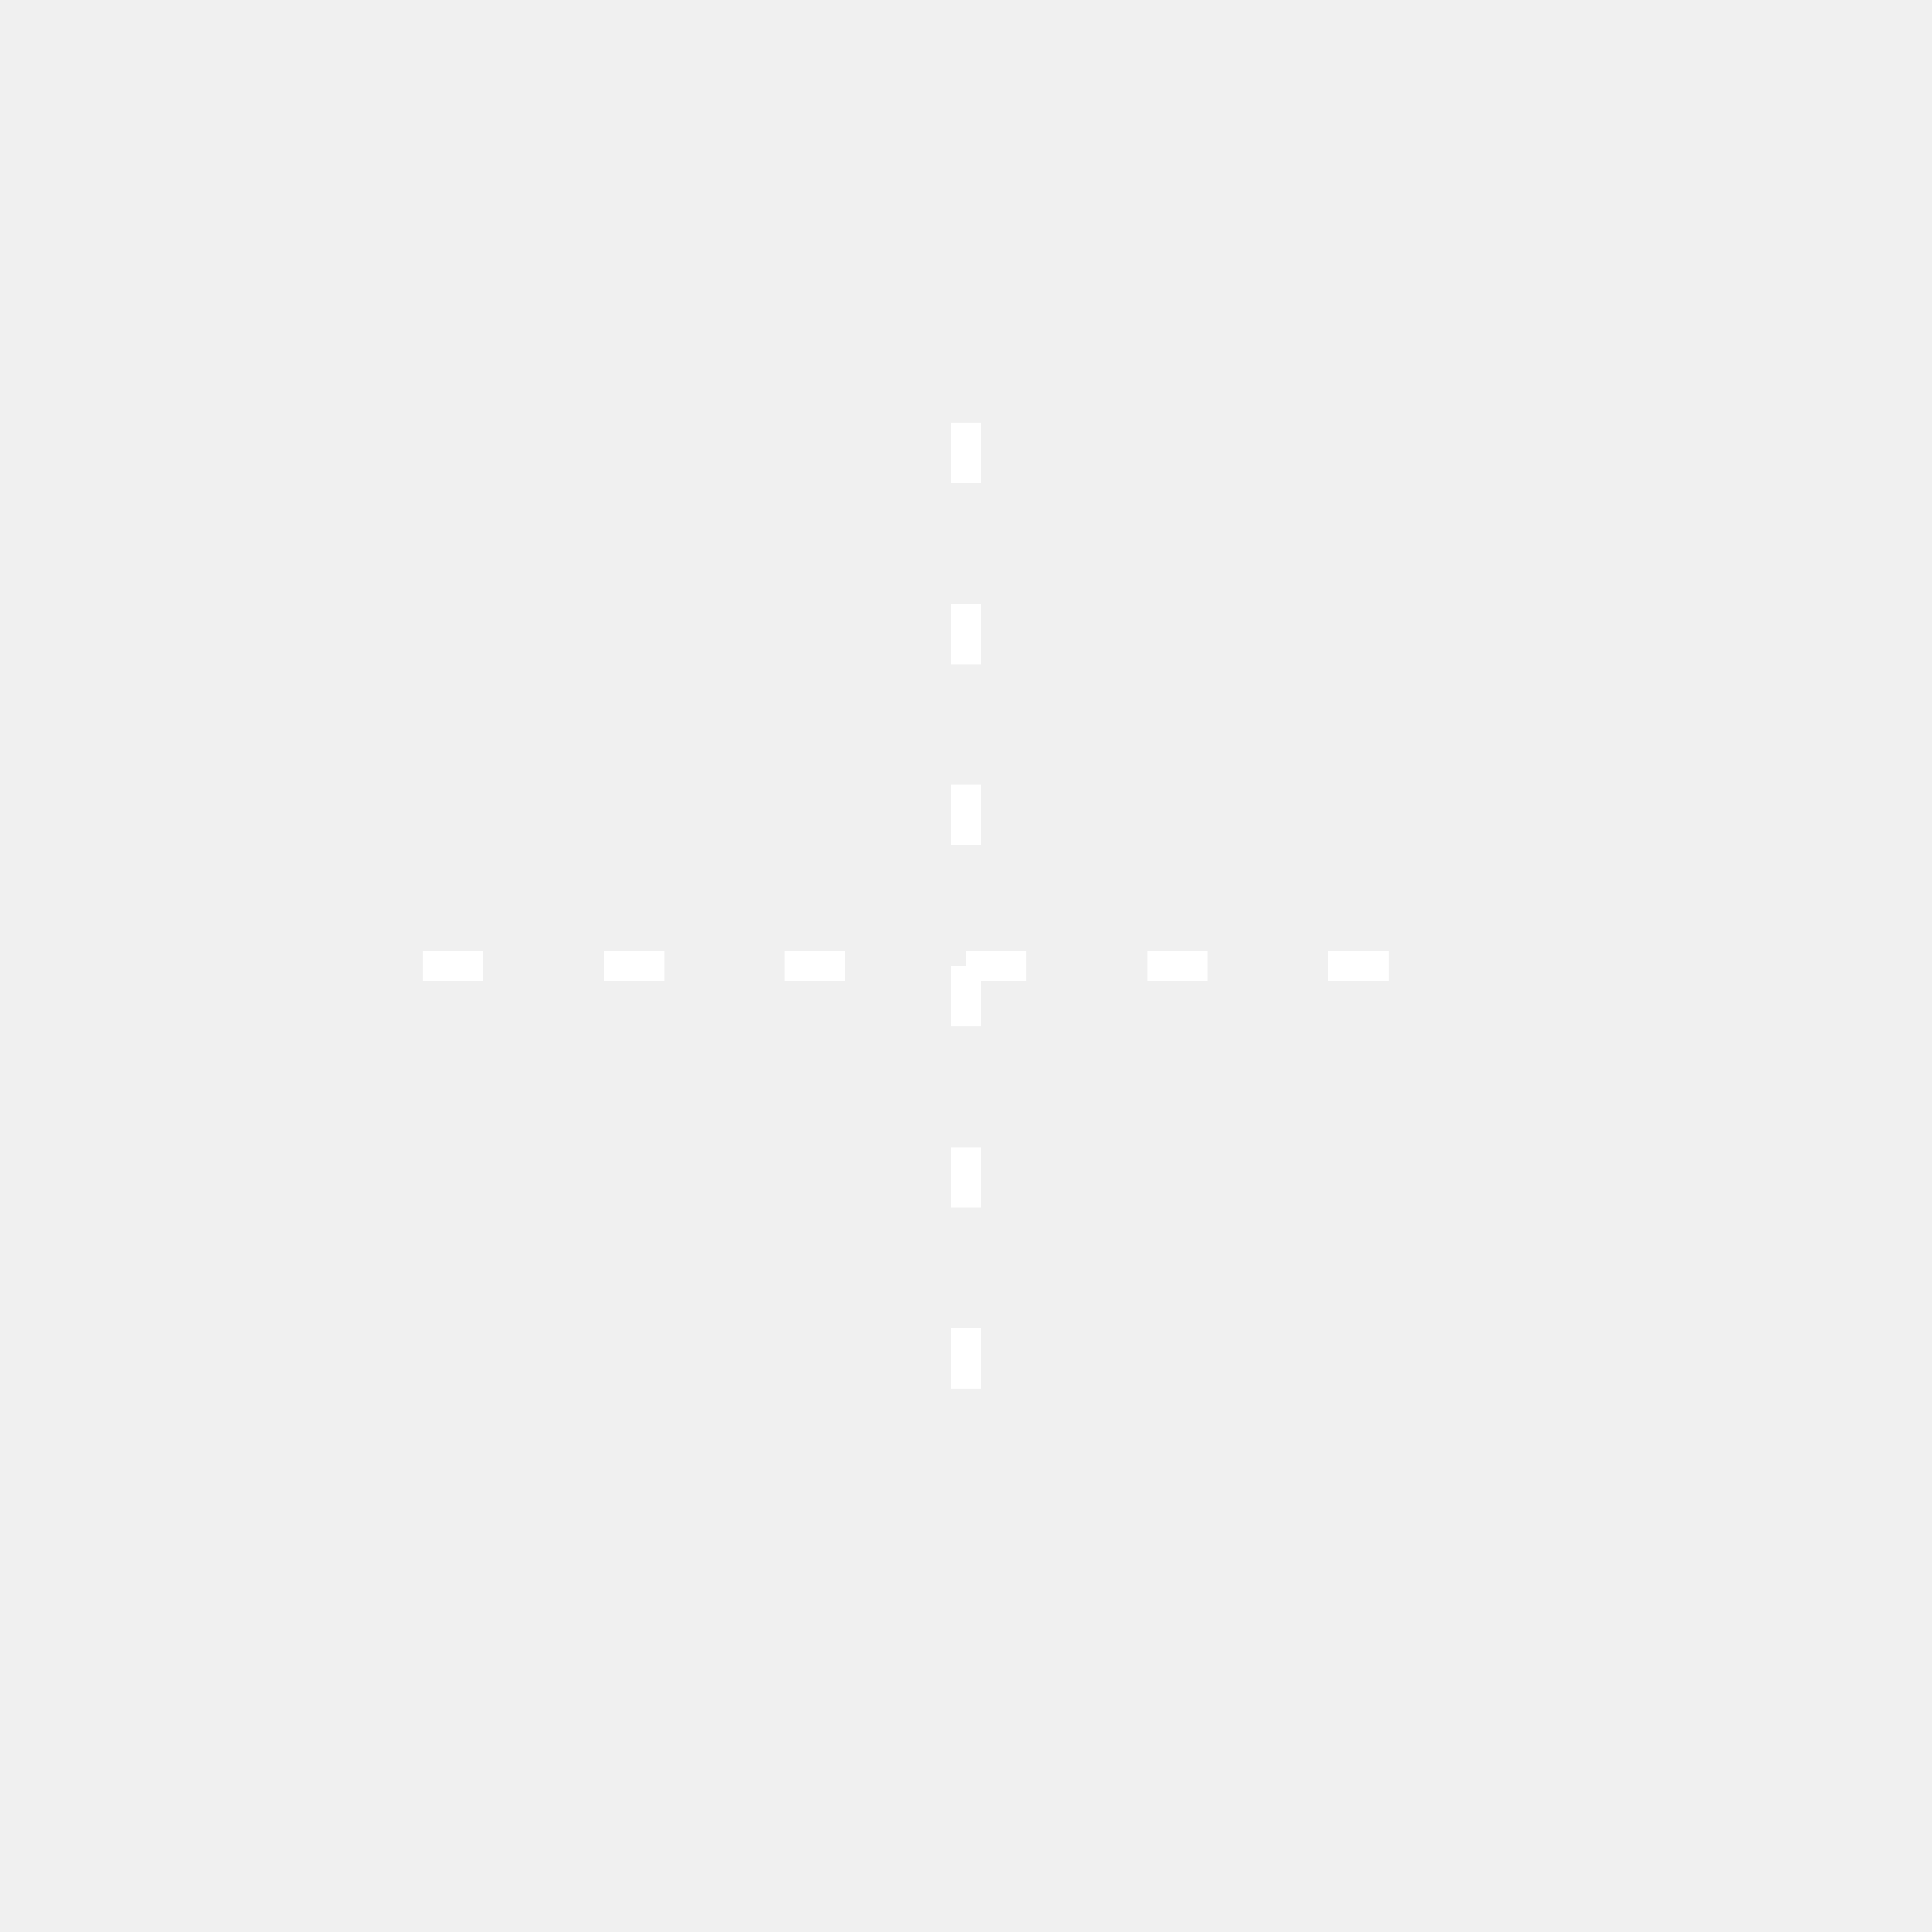
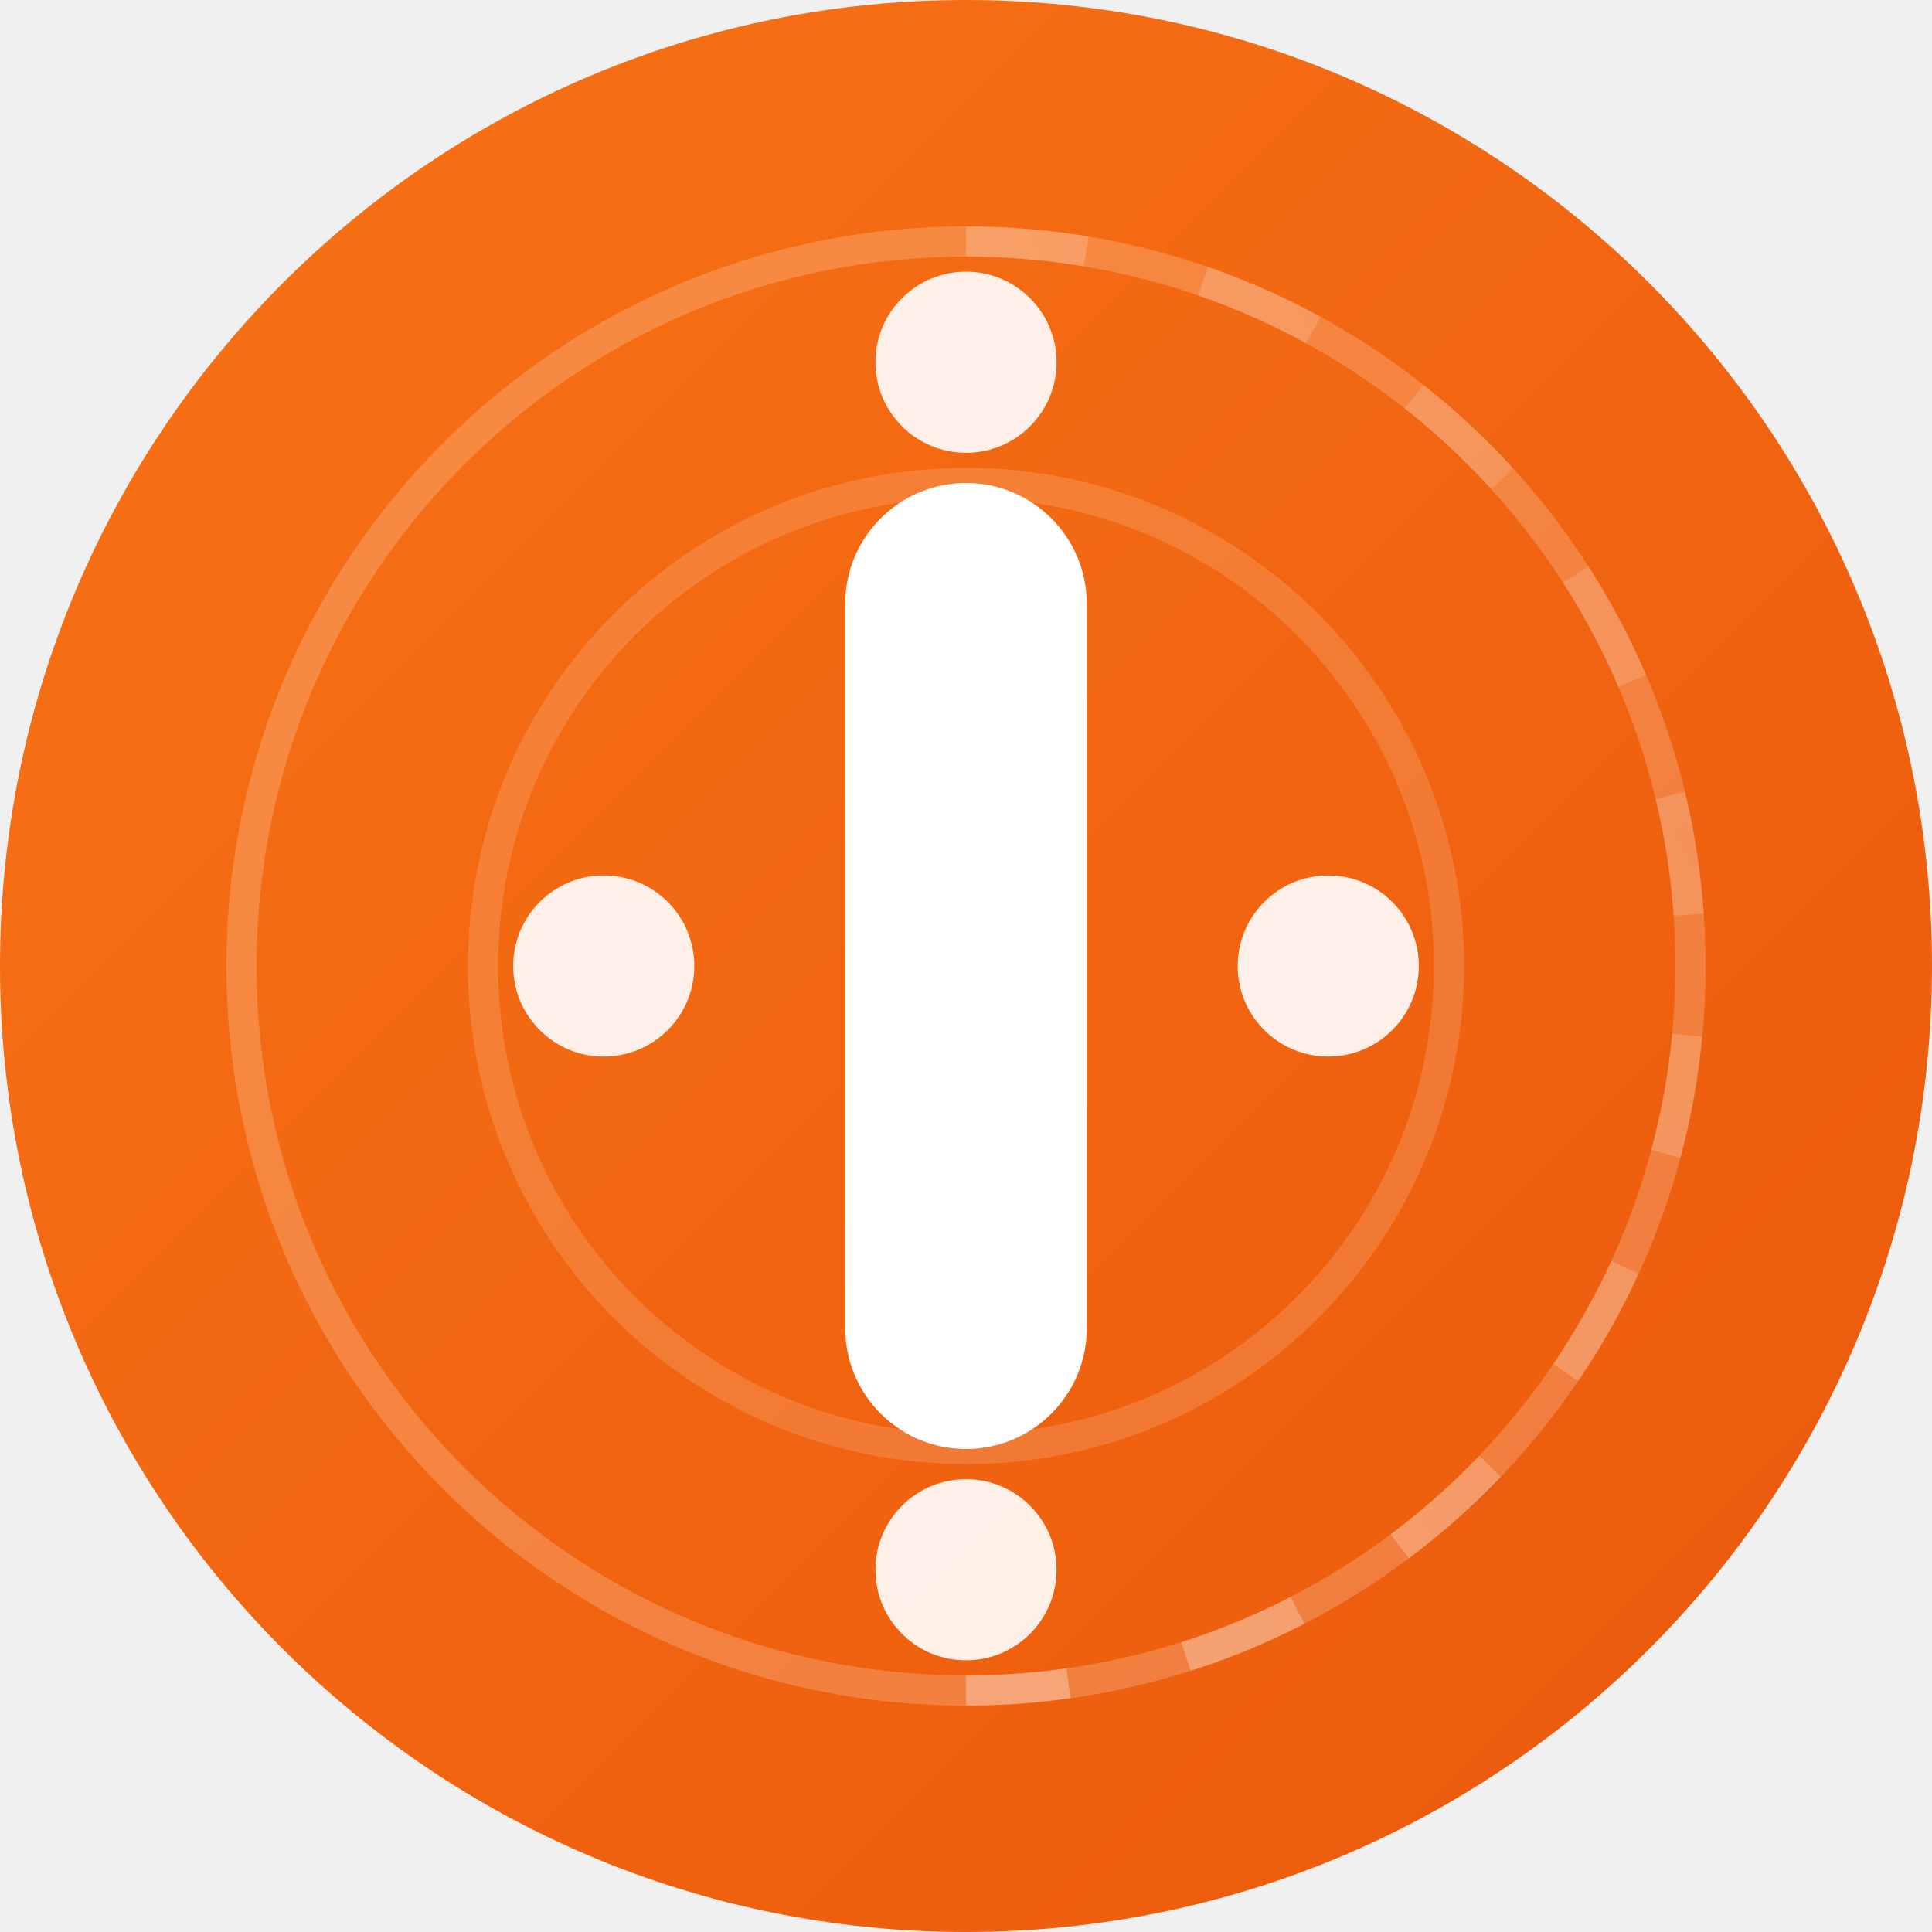
<svg xmlns="http://www.w3.org/2000/svg" width="32" height="32" viewBox="0 0 32 32" fill="none">
-   <circle cx="16" cy="16" r="16" class="fill-orange-500 dark:fill-orange-600" />
-   <path d="M22 12.5L16 8L10 12.5V21.5L16 26L22 21.5V12.5ZM16 23.5L12 20.5V13.5L16 16.5L20 13.5V20.5L16 23.5ZM16 14.5L12 11.5L16 8.5L20 11.5L16 14.5Z" class="fill-white dark:fill-white/90" />
-   <circle cx="16" cy="16" r="2" class="fill-white/30 dark:fill-white/20" />
-   <path d="M16 7V25" stroke="white" stroke-width="0.5" stroke-dasharray="1 2" class="opacity-20" />
-   <path d="M7 16H25" stroke="white" stroke-width="0.5" stroke-dasharray="1 2" class="opacity-20" />
+   <defs>
+     <linearGradient id="grad1" x1="0%" y1="0%" x2="100%" y2="100%">
+       <stop offset="0%" style="stop-color:#F97316;stop-opacity:1" />
+       <stop offset="100%" style="stop-color:#EA580C;stop-opacity:1" />
+     </linearGradient>
+     <linearGradient id="grad2" x1="100%" y1="0%" x2="0%" y2="100%">
+       <stop offset="0%" style="stop-color:#FFFFFF;stop-opacity:0.1" />
+       <stop offset="100%" style="stop-color:#FFFFFF;stop-opacity:0.3" />
+     </linearGradient>
+   </defs>
+   <circle cx="16" cy="16" r="16" fill="url(#grad1)" />
+   <path d="M16 4C22.627 4 28 9.373 28 16C28 22.627 22.627 28 16 28" stroke="url(#grad2)" stroke-width="0.5" stroke-dasharray="2 2" />
+   <rect x="14" y="8" width="4" height="16" rx="2" fill="white" />
+   <circle cx="16" cy="6" r="1.5" fill="white" opacity="0.9" />
+   <circle cx="16" cy="26" r="1.5" fill="white" opacity="0.9" />
+   <circle cx="10" cy="16" r="1.5" fill="white" opacity="0.9" />
+   <circle cx="22" cy="16" r="1.5" fill="white" opacity="0.9" />
+   <circle cx="16" cy="16" r="12" stroke="white" stroke-width="0.5" stroke-opacity="0.2" />
+   <circle cx="16" cy="16" r="8" stroke="white" stroke-width="0.5" stroke-opacity="0.15" />
</svg>
